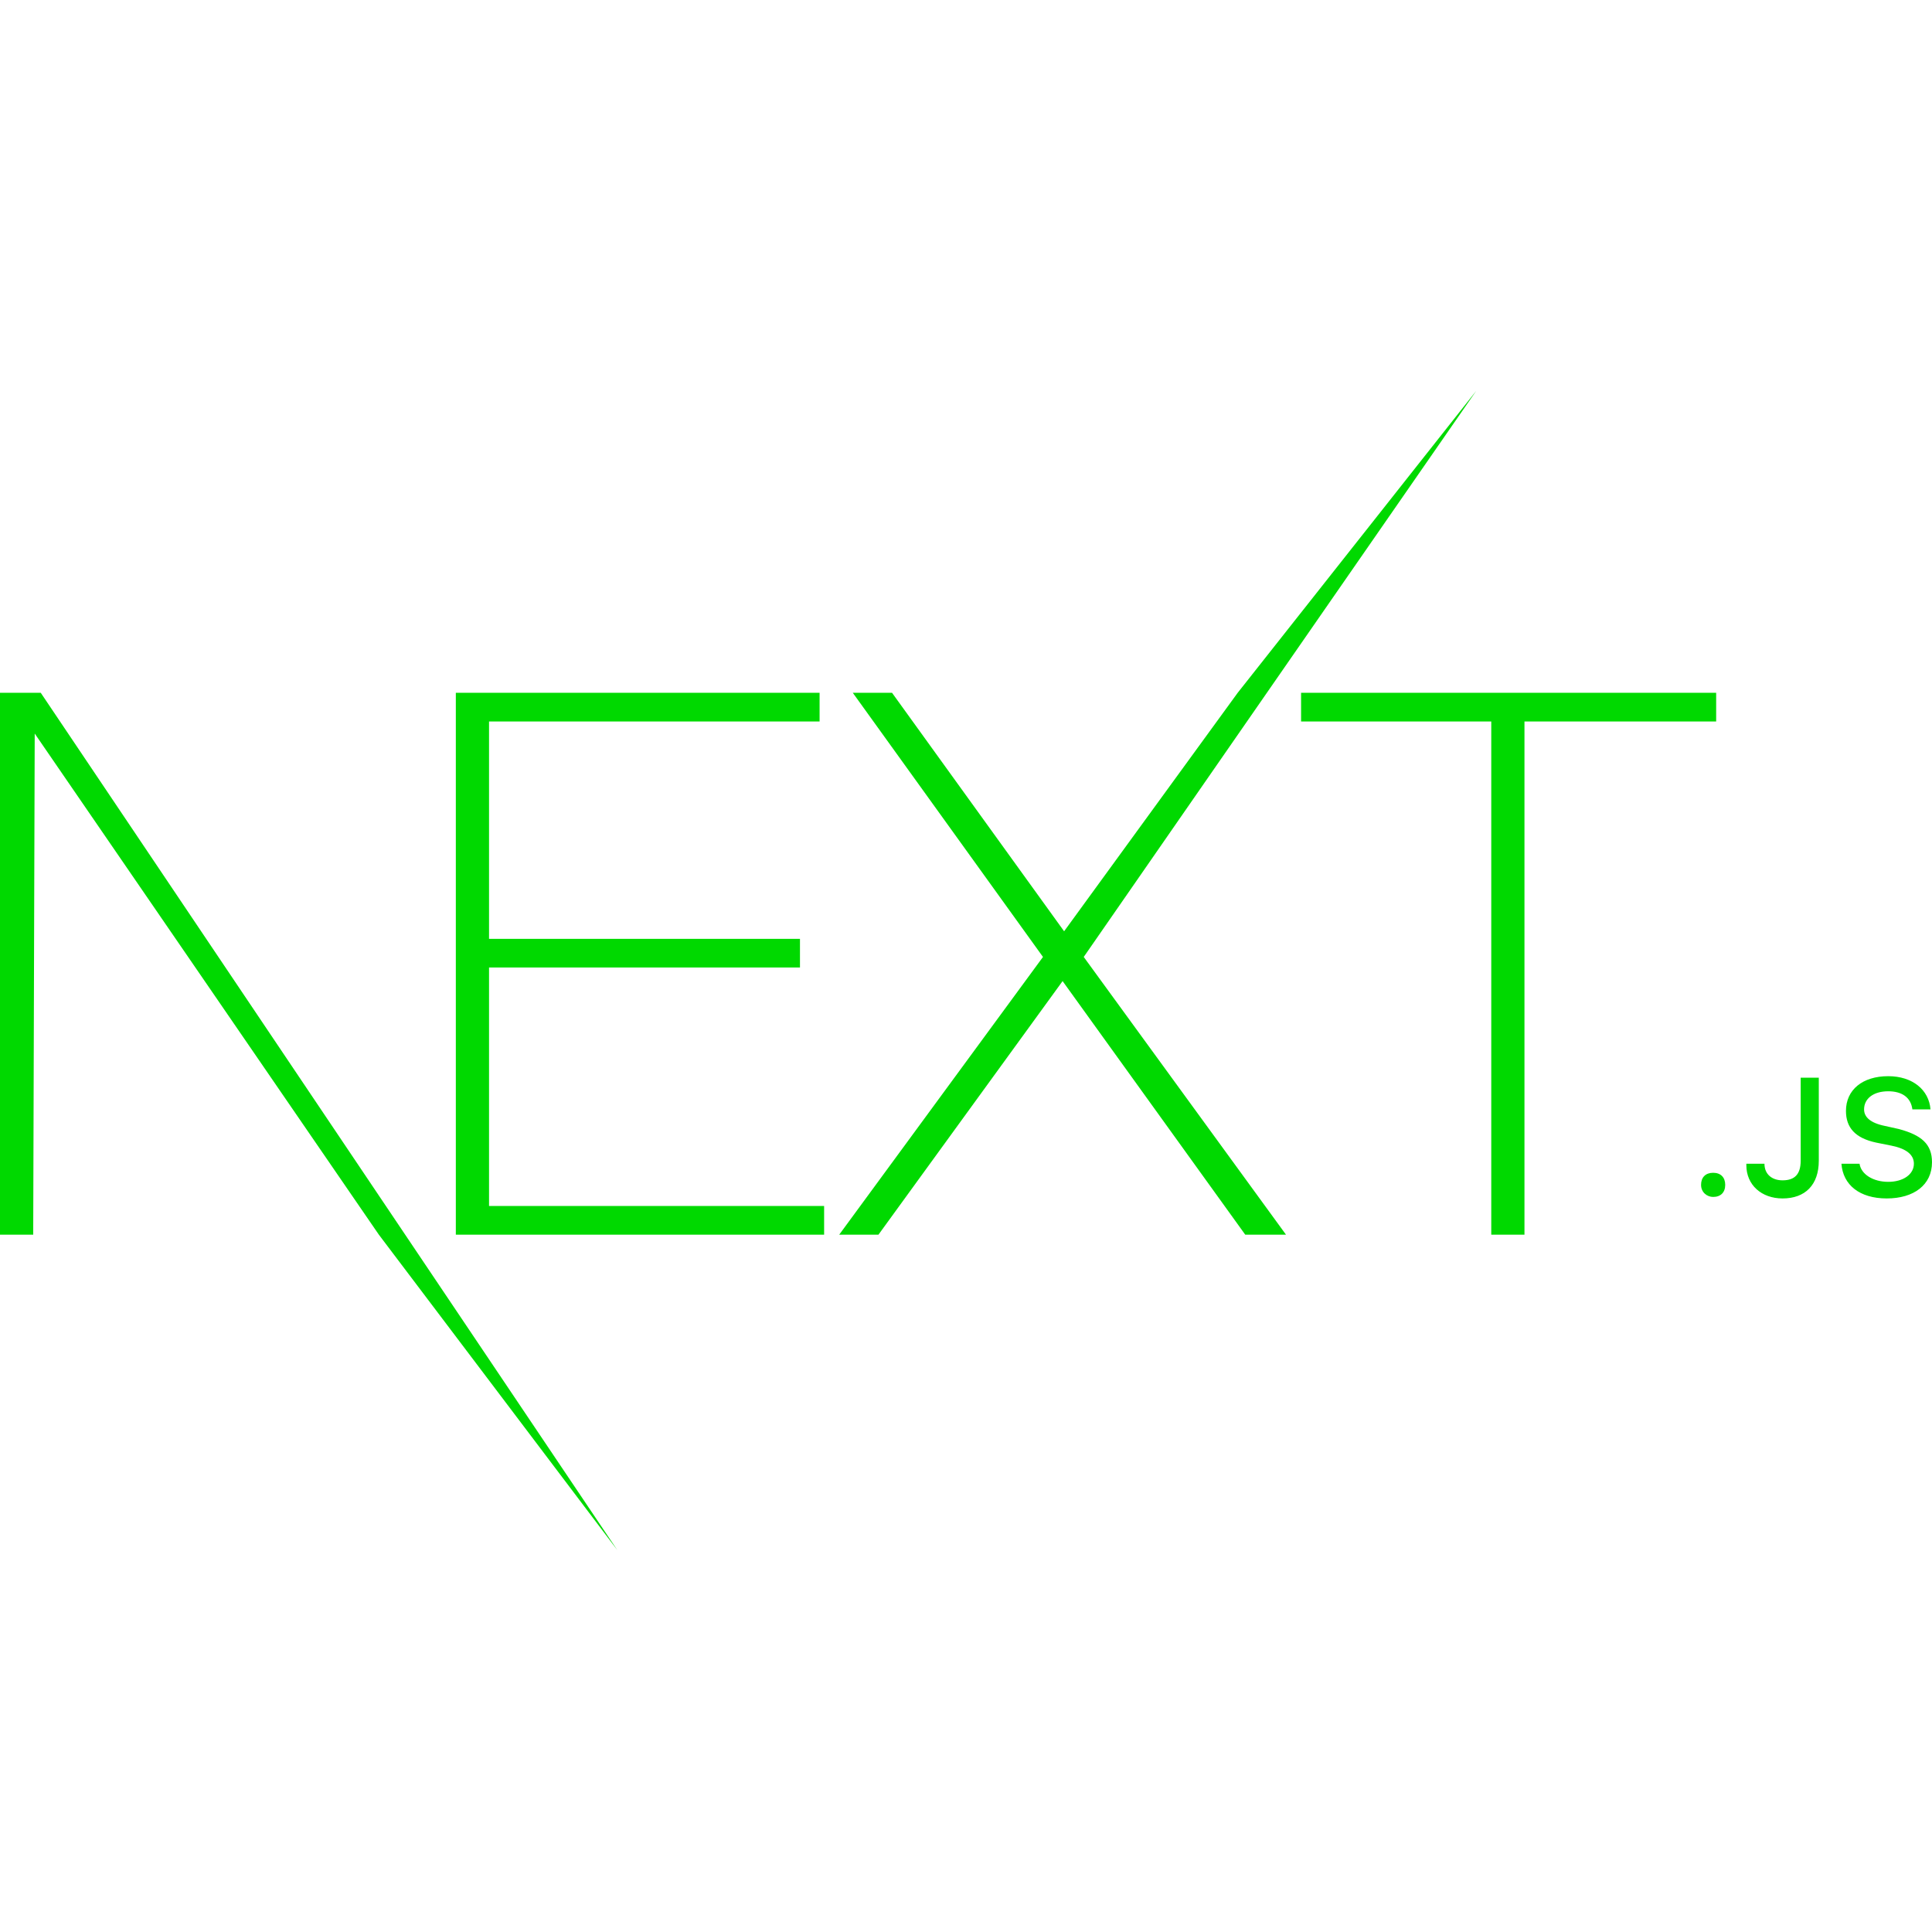
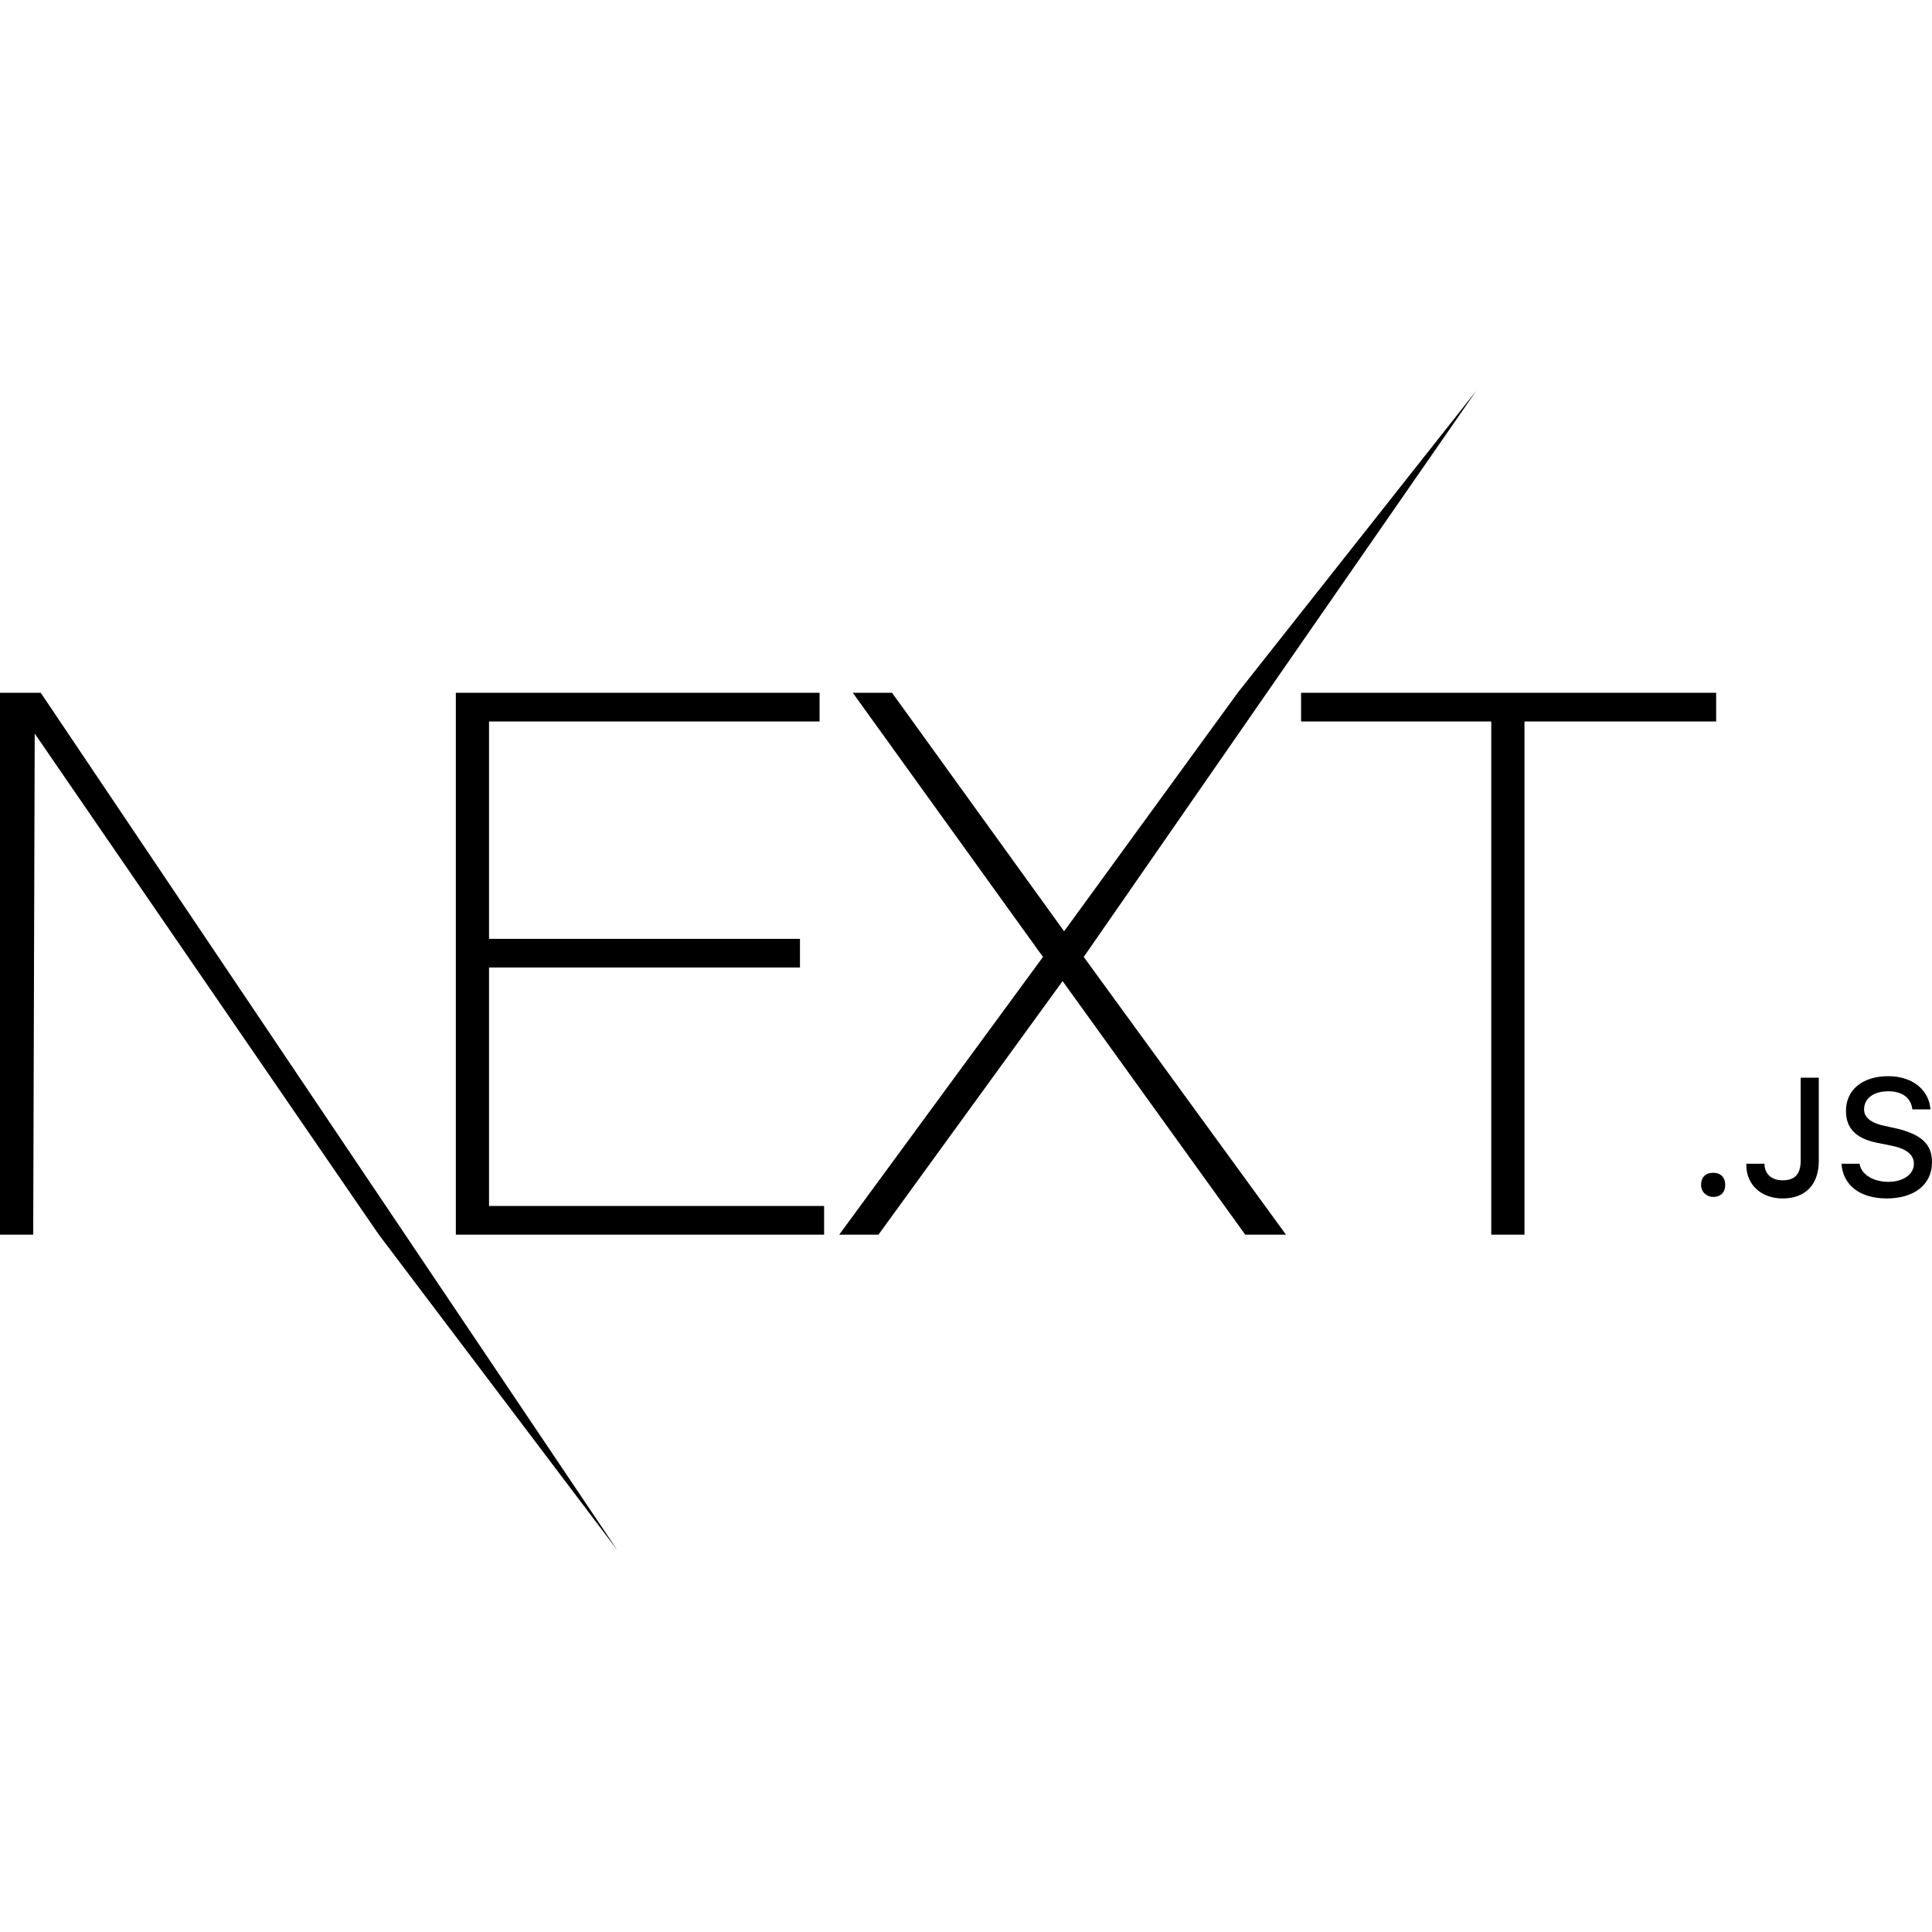
<svg xmlns="http://www.w3.org/2000/svg" width="128" height="128" viewBox="0 0 128 128" fill="none">
-   <path d="M30.2 45.9H54.3V47.8H32.4V62.2H53V64.1H32.4V79.9H54.6V81.8H30.2V45.9ZM56.5 45.9H59.1L70.5 61.7L82 45.9L97.8 25.9L71.8 63.4L85.2 81.8H82.5L70.4 65L58.2 81.8H55.6L69.1 63.4L56.5 45.9V45.9ZM86.2 47.8V45.9H113.7V47.8H101V81.8H98.8V47.8H86.2ZM0 45.9H2.7L40.9 102.7L25.1 81.8L2.3 48.6L2.2 81.8H0V45.9ZM113.5 79.3C114 79.3 114.3 79 114.3 78.5C114.3 78 114 77.7 113.5 77.7C113 77.7 112.7 78 112.7 78.5C112.7 79 113.1 79.3 113.5 79.3ZM115.7 77.2C115.7 78.5 116.7 79.4 118.1 79.4C119.6 79.4 120.5 78.5 120.5 76.9V71.4H119.3V76.9C119.3 77.8 118.9 78.2 118.1 78.2C117.4 78.2 116.9 77.8 116.9 77.1H115.7V77.2ZM122 77.1C122.1 78.5 123.2 79.4 125 79.4C126.8 79.4 128 78.5 128 77C128 75.8 127.3 75.2 125.8 74.8L124.9 74.6C123.9 74.4 123.5 74 123.5 73.5C123.5 72.8 124.1 72.3 125.1 72.3C126 72.3 126.6 72.7 126.7 73.5H127.9C127.8 72.2 126.7 71.3 125.1 71.3C123.4 71.3 122.3 72.2 122.3 73.6C122.3 74.7 122.9 75.4 124.3 75.7L125.3 75.9C126.3 76.1 126.8 76.5 126.8 77.1C126.8 77.8 126.1 78.3 125.1 78.3C124.1 78.3 123.3 77.8 123.2 77.1H122V77.1Z" fill="#00D900" />
+   <path d="M30.2 45.9H54.3V47.8H32.4V62.2H53V64.1H32.4V79.9H54.6V81.8H30.2V45.9ZM56.5 45.9H59.1L70.5 61.7L82 45.9L97.8 25.9L71.8 63.4L85.2 81.8H82.5L70.4 65L58.2 81.8H55.6L69.1 63.4L56.5 45.9V45.9ZM86.2 47.8V45.9H113.7V47.8H101V81.8H98.8V47.8H86.2ZM0 45.9H2.7L40.9 102.7L25.1 81.8L2.3 48.6L2.2 81.8H0V45.9ZM113.5 79.3C114 79.3 114.3 79 114.3 78.5C114.3 78 114 77.7 113.5 77.7C113 77.7 112.7 78 112.7 78.5C112.7 79 113.1 79.3 113.5 79.3ZM115.7 77.2C115.7 78.5 116.7 79.4 118.1 79.4C119.6 79.4 120.5 78.5 120.5 76.9V71.4H119.3V76.9C119.3 77.8 118.9 78.2 118.1 78.2C117.4 78.2 116.9 77.8 116.9 77.1H115.7V77.2ZM122 77.1C122.1 78.5 123.2 79.4 125 79.4C126.8 79.4 128 78.5 128 77C128 75.8 127.3 75.2 125.8 74.8L124.9 74.6C123.9 74.4 123.5 74 123.5 73.5C123.5 72.8 124.1 72.3 125.1 72.3C126 72.3 126.6 72.7 126.7 73.5H127.9C127.8 72.2 126.7 71.3 125.1 71.3C123.4 71.3 122.3 72.2 122.3 73.6C122.3 74.7 122.9 75.4 124.3 75.7L125.3 75.9C126.3 76.1 126.8 76.5 126.8 77.1C126.8 77.8 126.1 78.3 125.1 78.3C124.1 78.3 123.3 77.8 123.2 77.1H122V77.1Z" fill="#000000" />
</svg>
